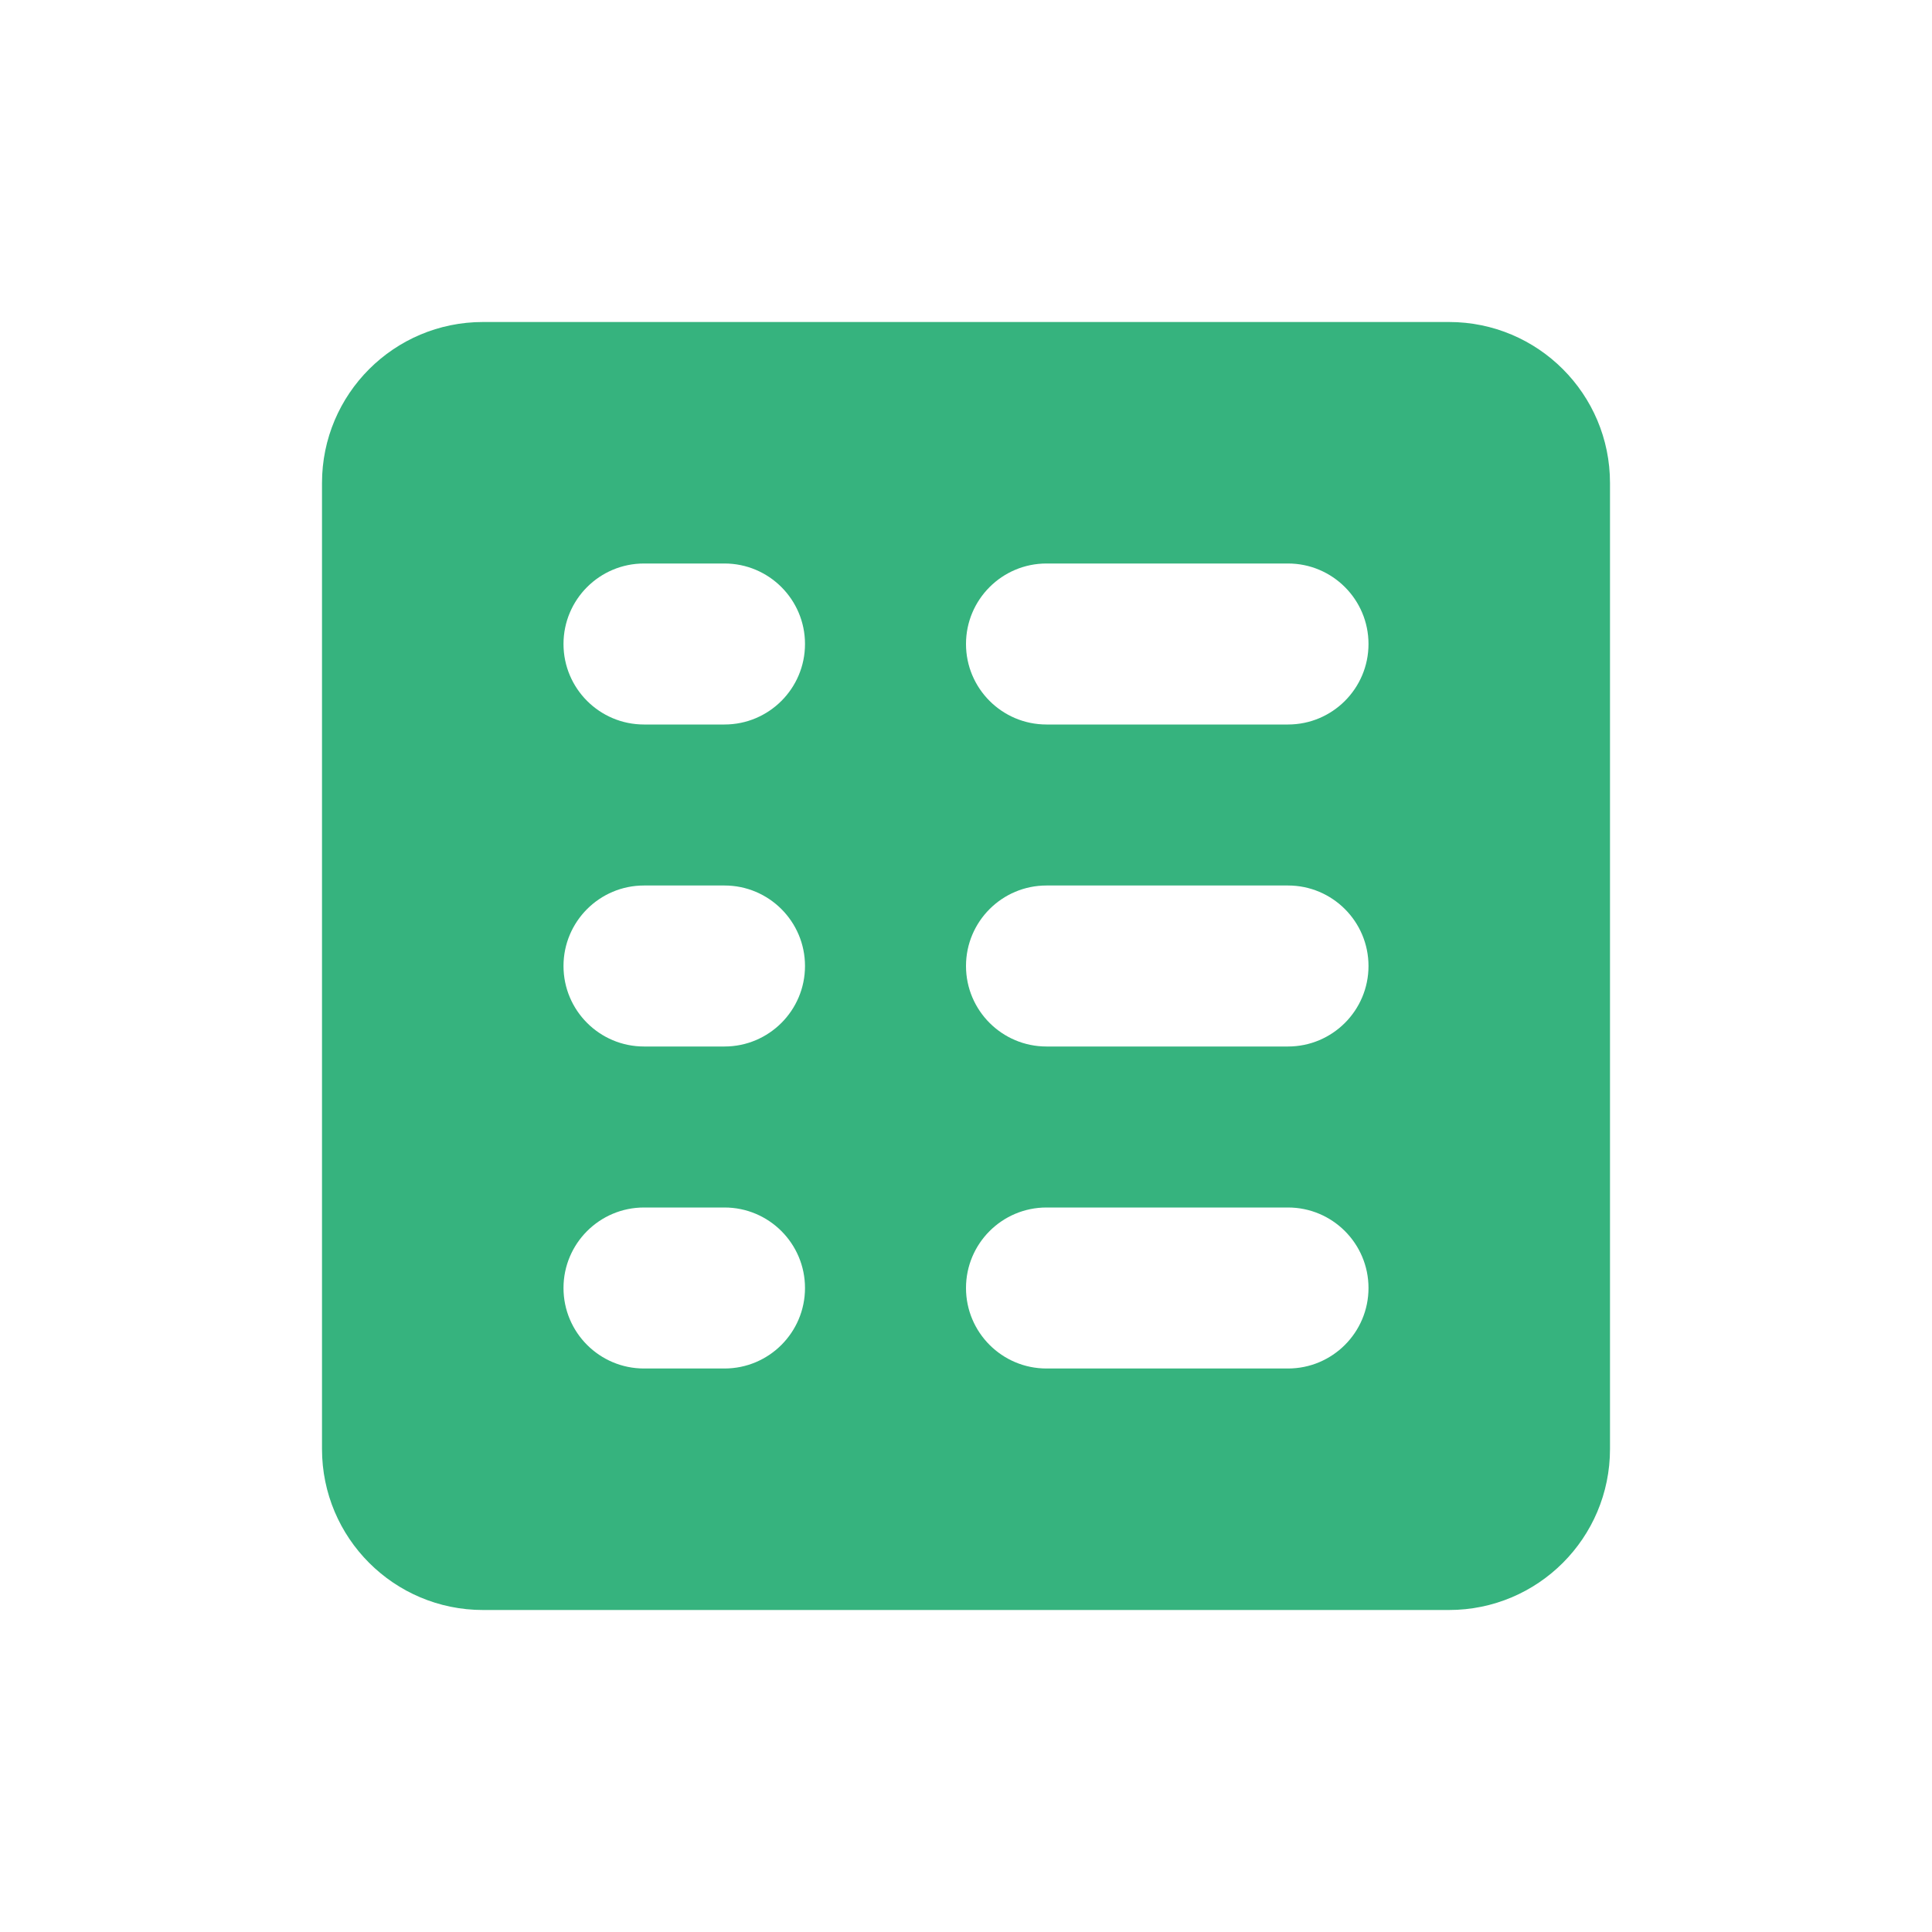
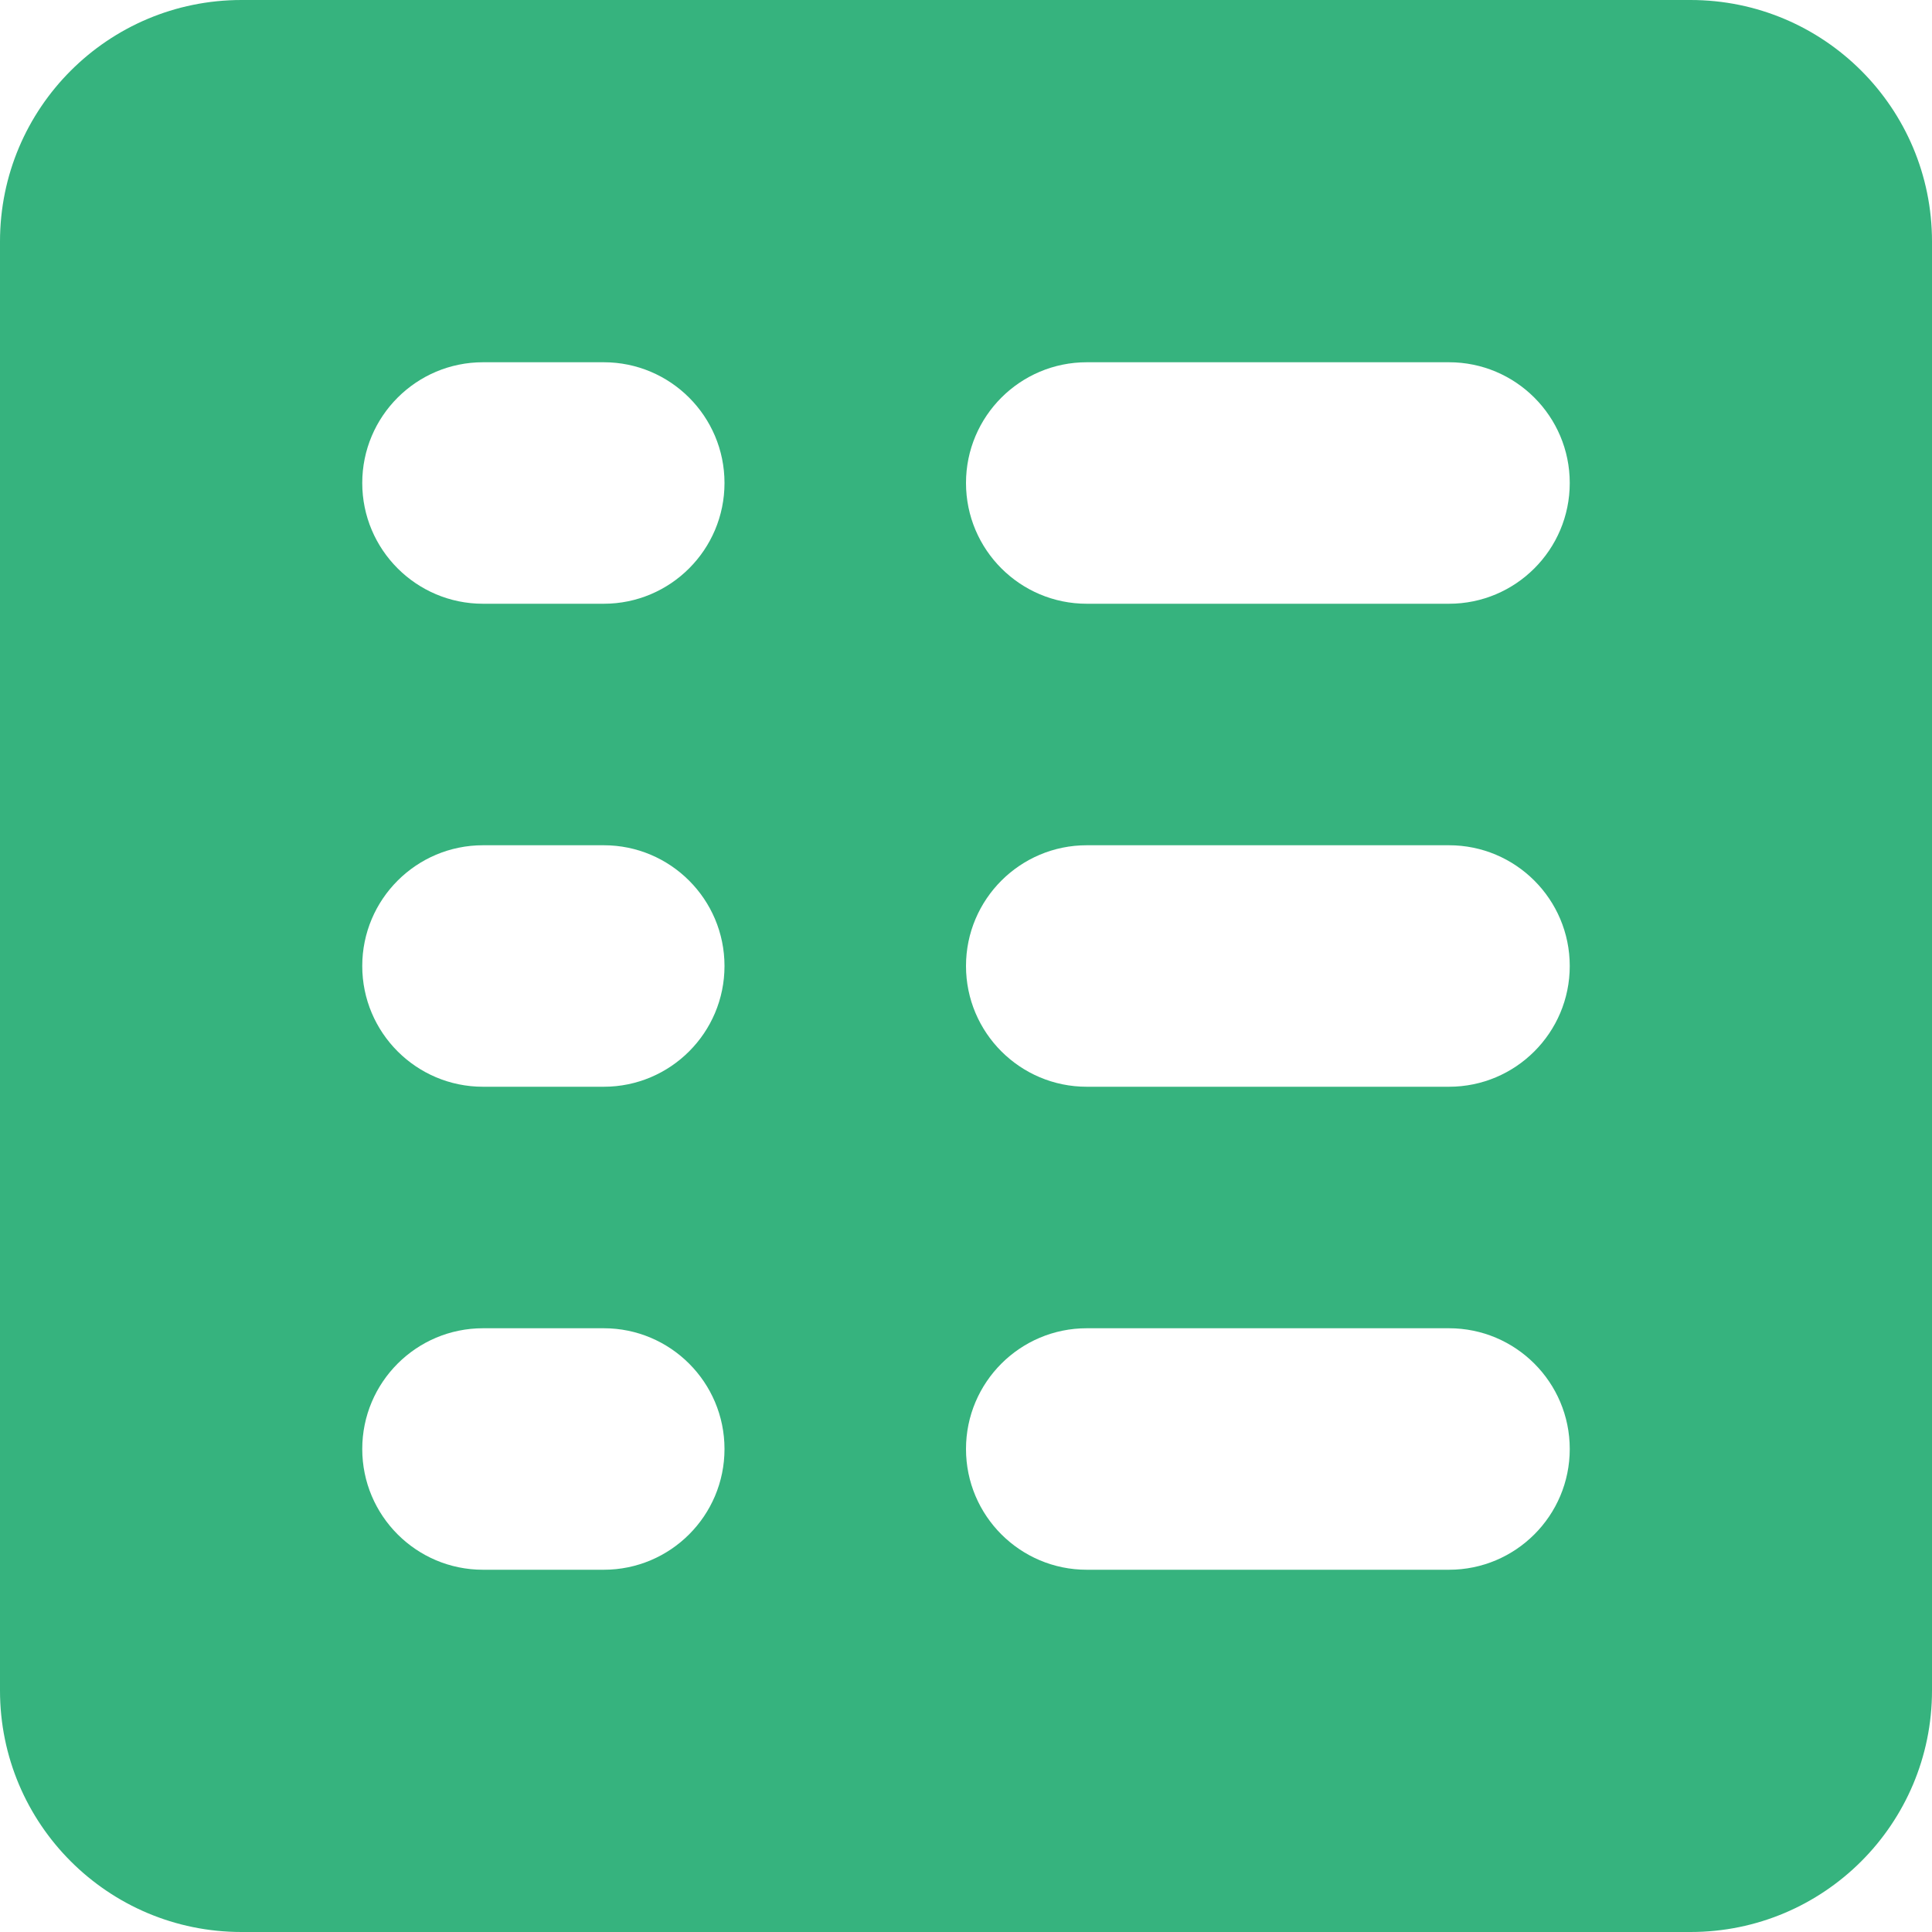
- <svg xmlns="http://www.w3.org/2000/svg" width="24" height="24" viewBox="0 0 24 24">
-   <path fill="#36B37E" fill-rule="evenodd" d="M6,4 L18,4 C19.105,4 20,4.895 20,6 L20,18 C20,19.105 19.105,20 18,20 L6,20 C4.895,20 4,19.105 4,18 L4,6 C4,4.895 4.895,4 6,4 Z M8,7 C7.448,7 7,7.448 7,8 C7,8.552 7.448,9 8,9 L9,9 C9.552,9 10,8.552 10,8 C10,7.448 9.552,7 9,7 L8,7 Z M8,11 C7.448,11 7,11.448 7,12 C7,12.552 7.448,13 8,13 L9,13 C9.552,13 10,12.552 10,12 C10,11.448 9.552,11 9,11 L8,11 Z M8,15 C7.448,15 7,15.448 7,16 C7,16.552 7.448,17 8,17 L9,17 C9.552,17 10,16.552 10,16 C10,15.448 9.552,15 9,15 L8,15 Z M13,7 C12.448,7 12,7.448 12,8 C12,8.552 12.448,9 13,9 L16,9 C16.552,9 17,8.552 17,8 C17,7.448 16.552,7 16,7 L13,7 Z M13,11 C12.448,11 12,11.448 12,12 C12,12.552 12.448,13 13,13 L16,13 C16.552,13 17,12.552 17,12 C17,11.448 16.552,11 16,11 L13,11 Z M13,15 C12.448,15 12,15.448 12,16 C12,16.552 12.448,17 13,17 L16,17 C16.552,17 17,16.552 17,16 C17,15.448 16.552,15 16,15 L13,15 Z" />
+ <svg xmlns="http://www.w3.org/2000/svg" width="16" height="16" viewBox="0 0 16 16">
+   <path fill="#36B37E" fill-rule="evenodd" d="M2,0 L14,0 C15.105,-2.02906125e-16 16,0.895 16,2 L16,14 C16,15.105 15.105,16 14,16 L2,16 C0.895,16 1.3527075e-16,15.105 0,14 L0,2 C-1.3527075e-16,0.895 0.895,2.02906125e-16 2,0 Z M4,3 C3.448,3 3,3.448 3,4 C3,4.552 3.448,5 4,5 L5,5 C5.552,5 6,4.552 6,4 C6,3.448 5.552,3 5,3 L4,3 Z M4,7 C3.448,7 3,7.448 3,8 C3,8.552 3.448,9 4,9 L5,9 C5.552,9 6,8.552 6,8 C6,7.448 5.552,7 5,7 L4,7 Z M4,11 C3.448,11 3,11.448 3,12 C3,12.552 3.448,13 4,13 L5,13 C5.552,13 6,12.552 6,12 C6,11.448 5.552,11 5,11 L4,11 Z M9,3 C8.448,3 8,3.448 8,4 C8,4.552 8.448,5 9,5 L12,5 C12.552,5 13,4.552 13,4 C13,3.448 12.552,3 12,3 L9,3 Z M9,7 C8.448,7 8,7.448 8,8 C8,8.552 8.448,9 9,9 L12,9 C12.552,9 13,8.552 13,8 C13,7.448 12.552,7 12,7 L9,7 Z M9,11 C8.448,11 8,11.448 8,12 C8,12.552 8.448,13 9,13 L12,13 C12.552,13 13,12.552 13,12 C13,11.448 12.552,11 12,11 L9,11 Z" />
</svg>
